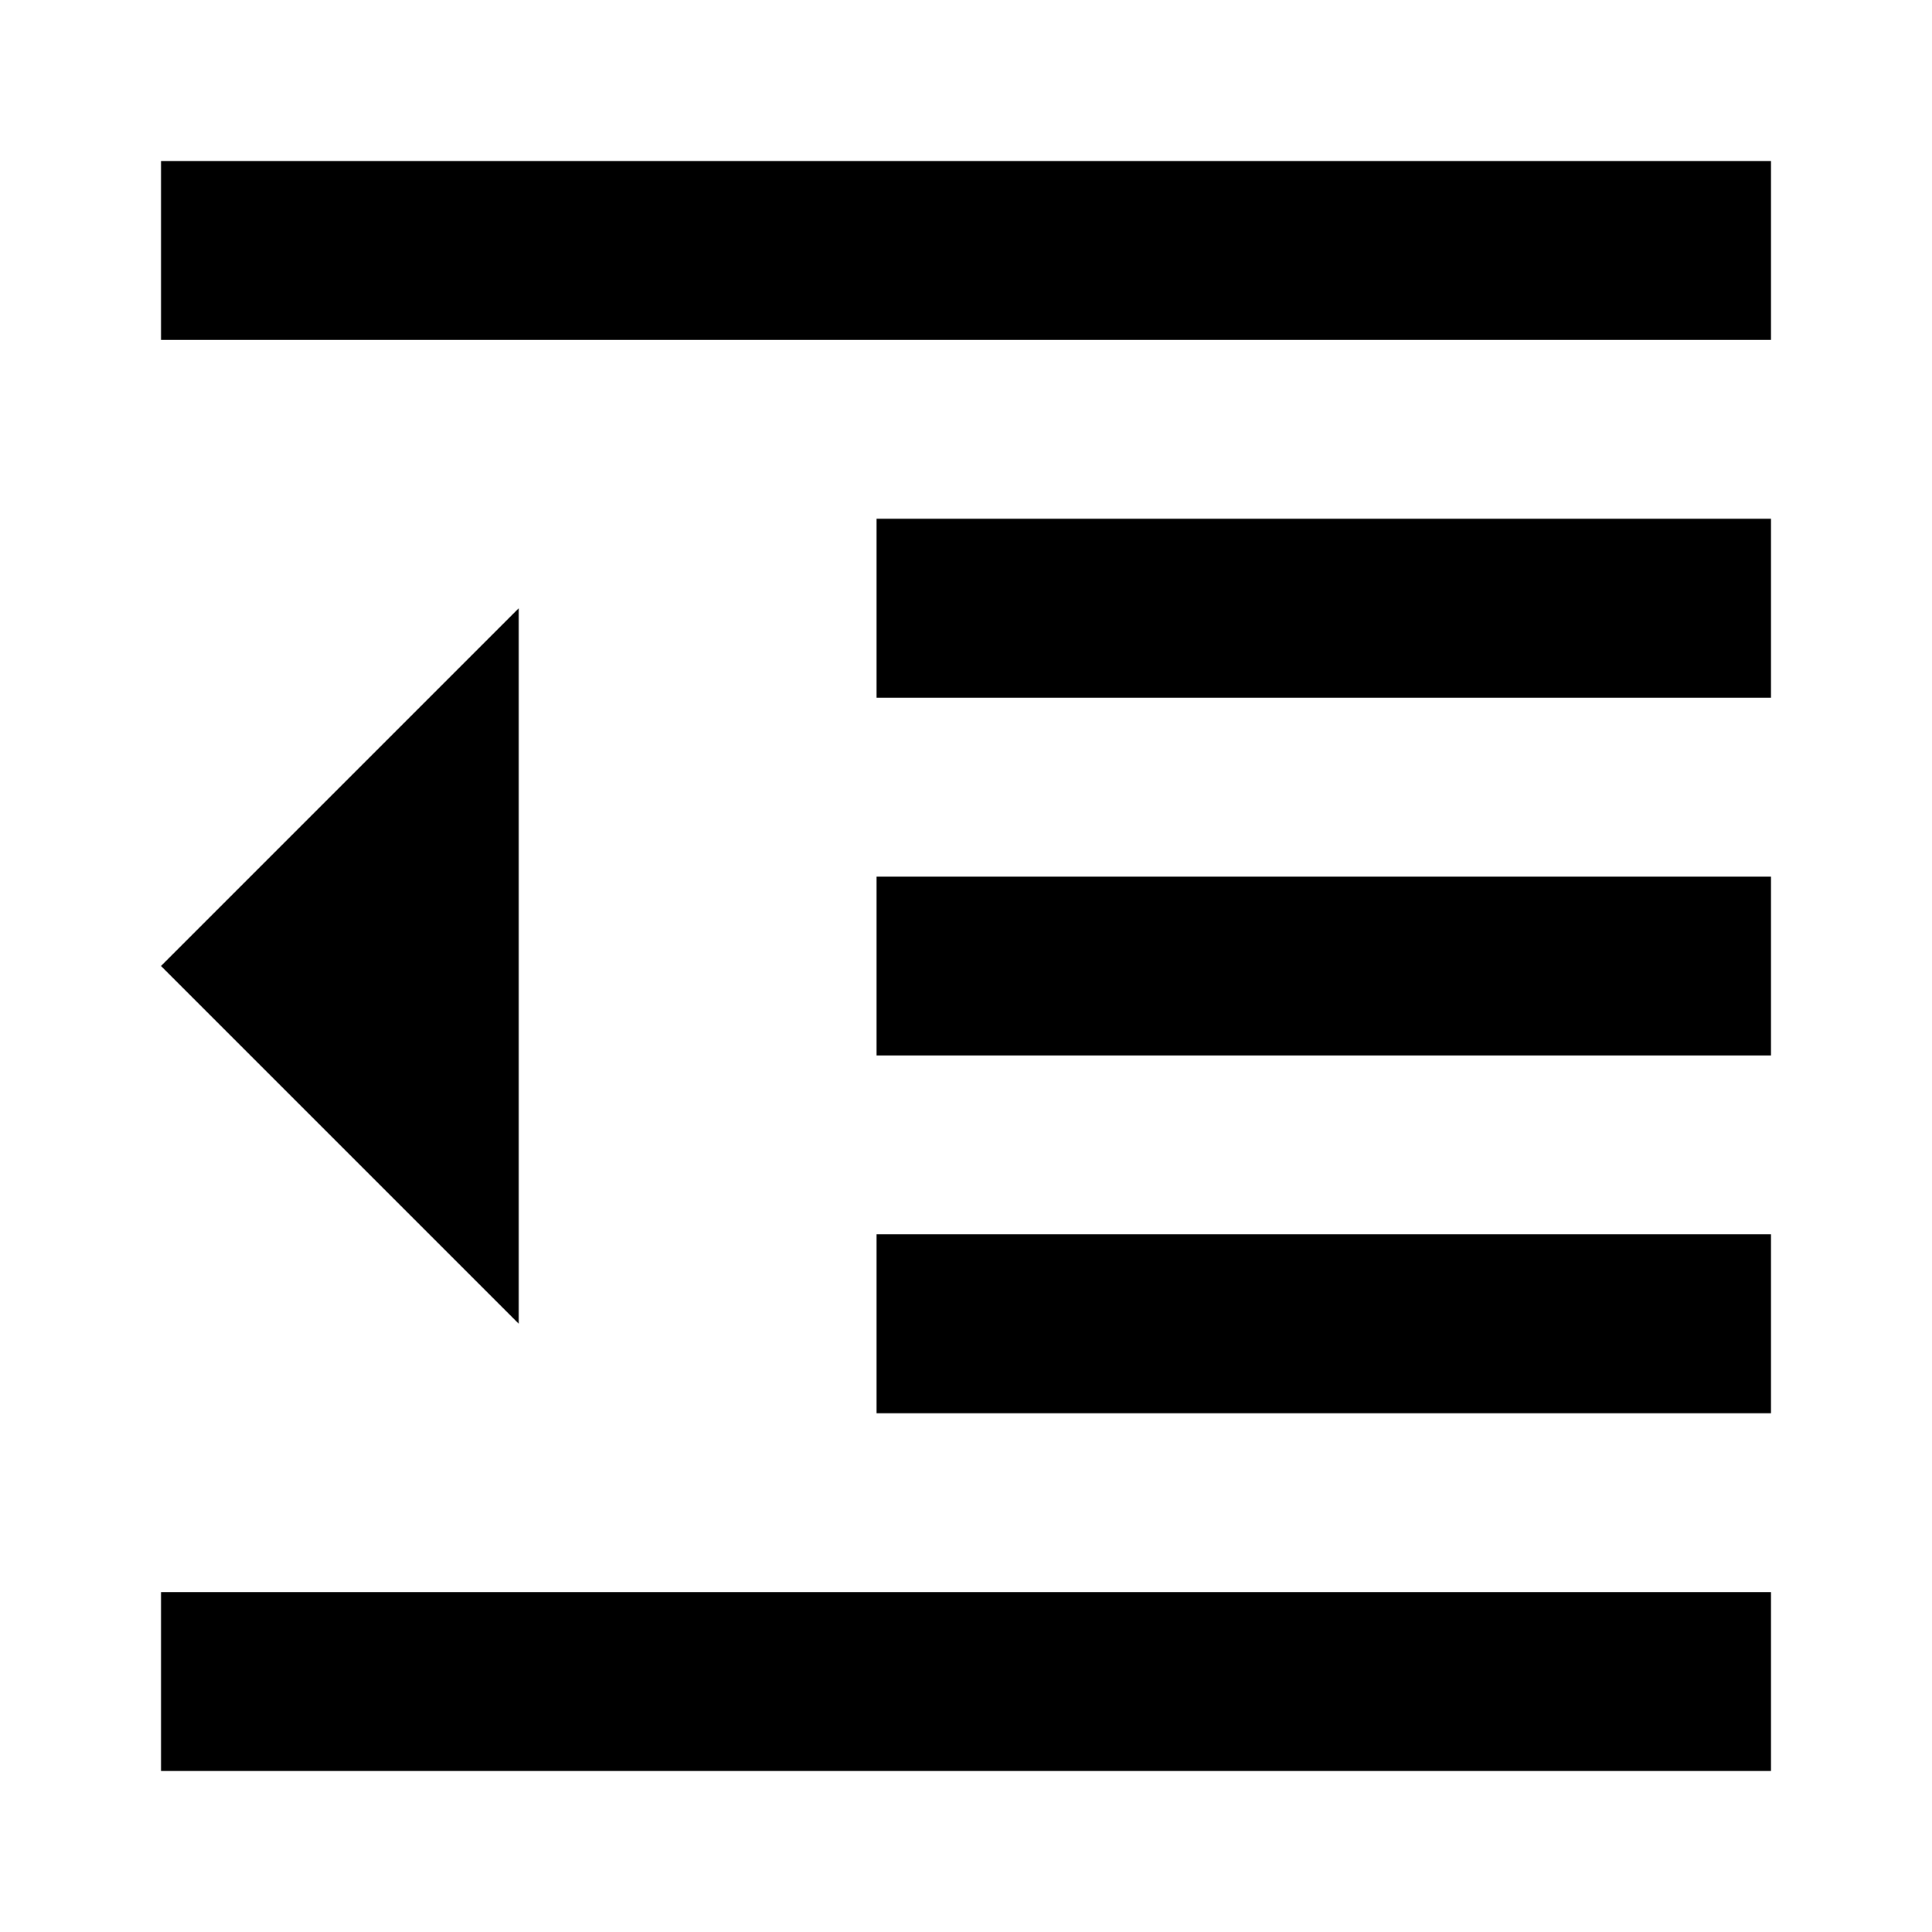
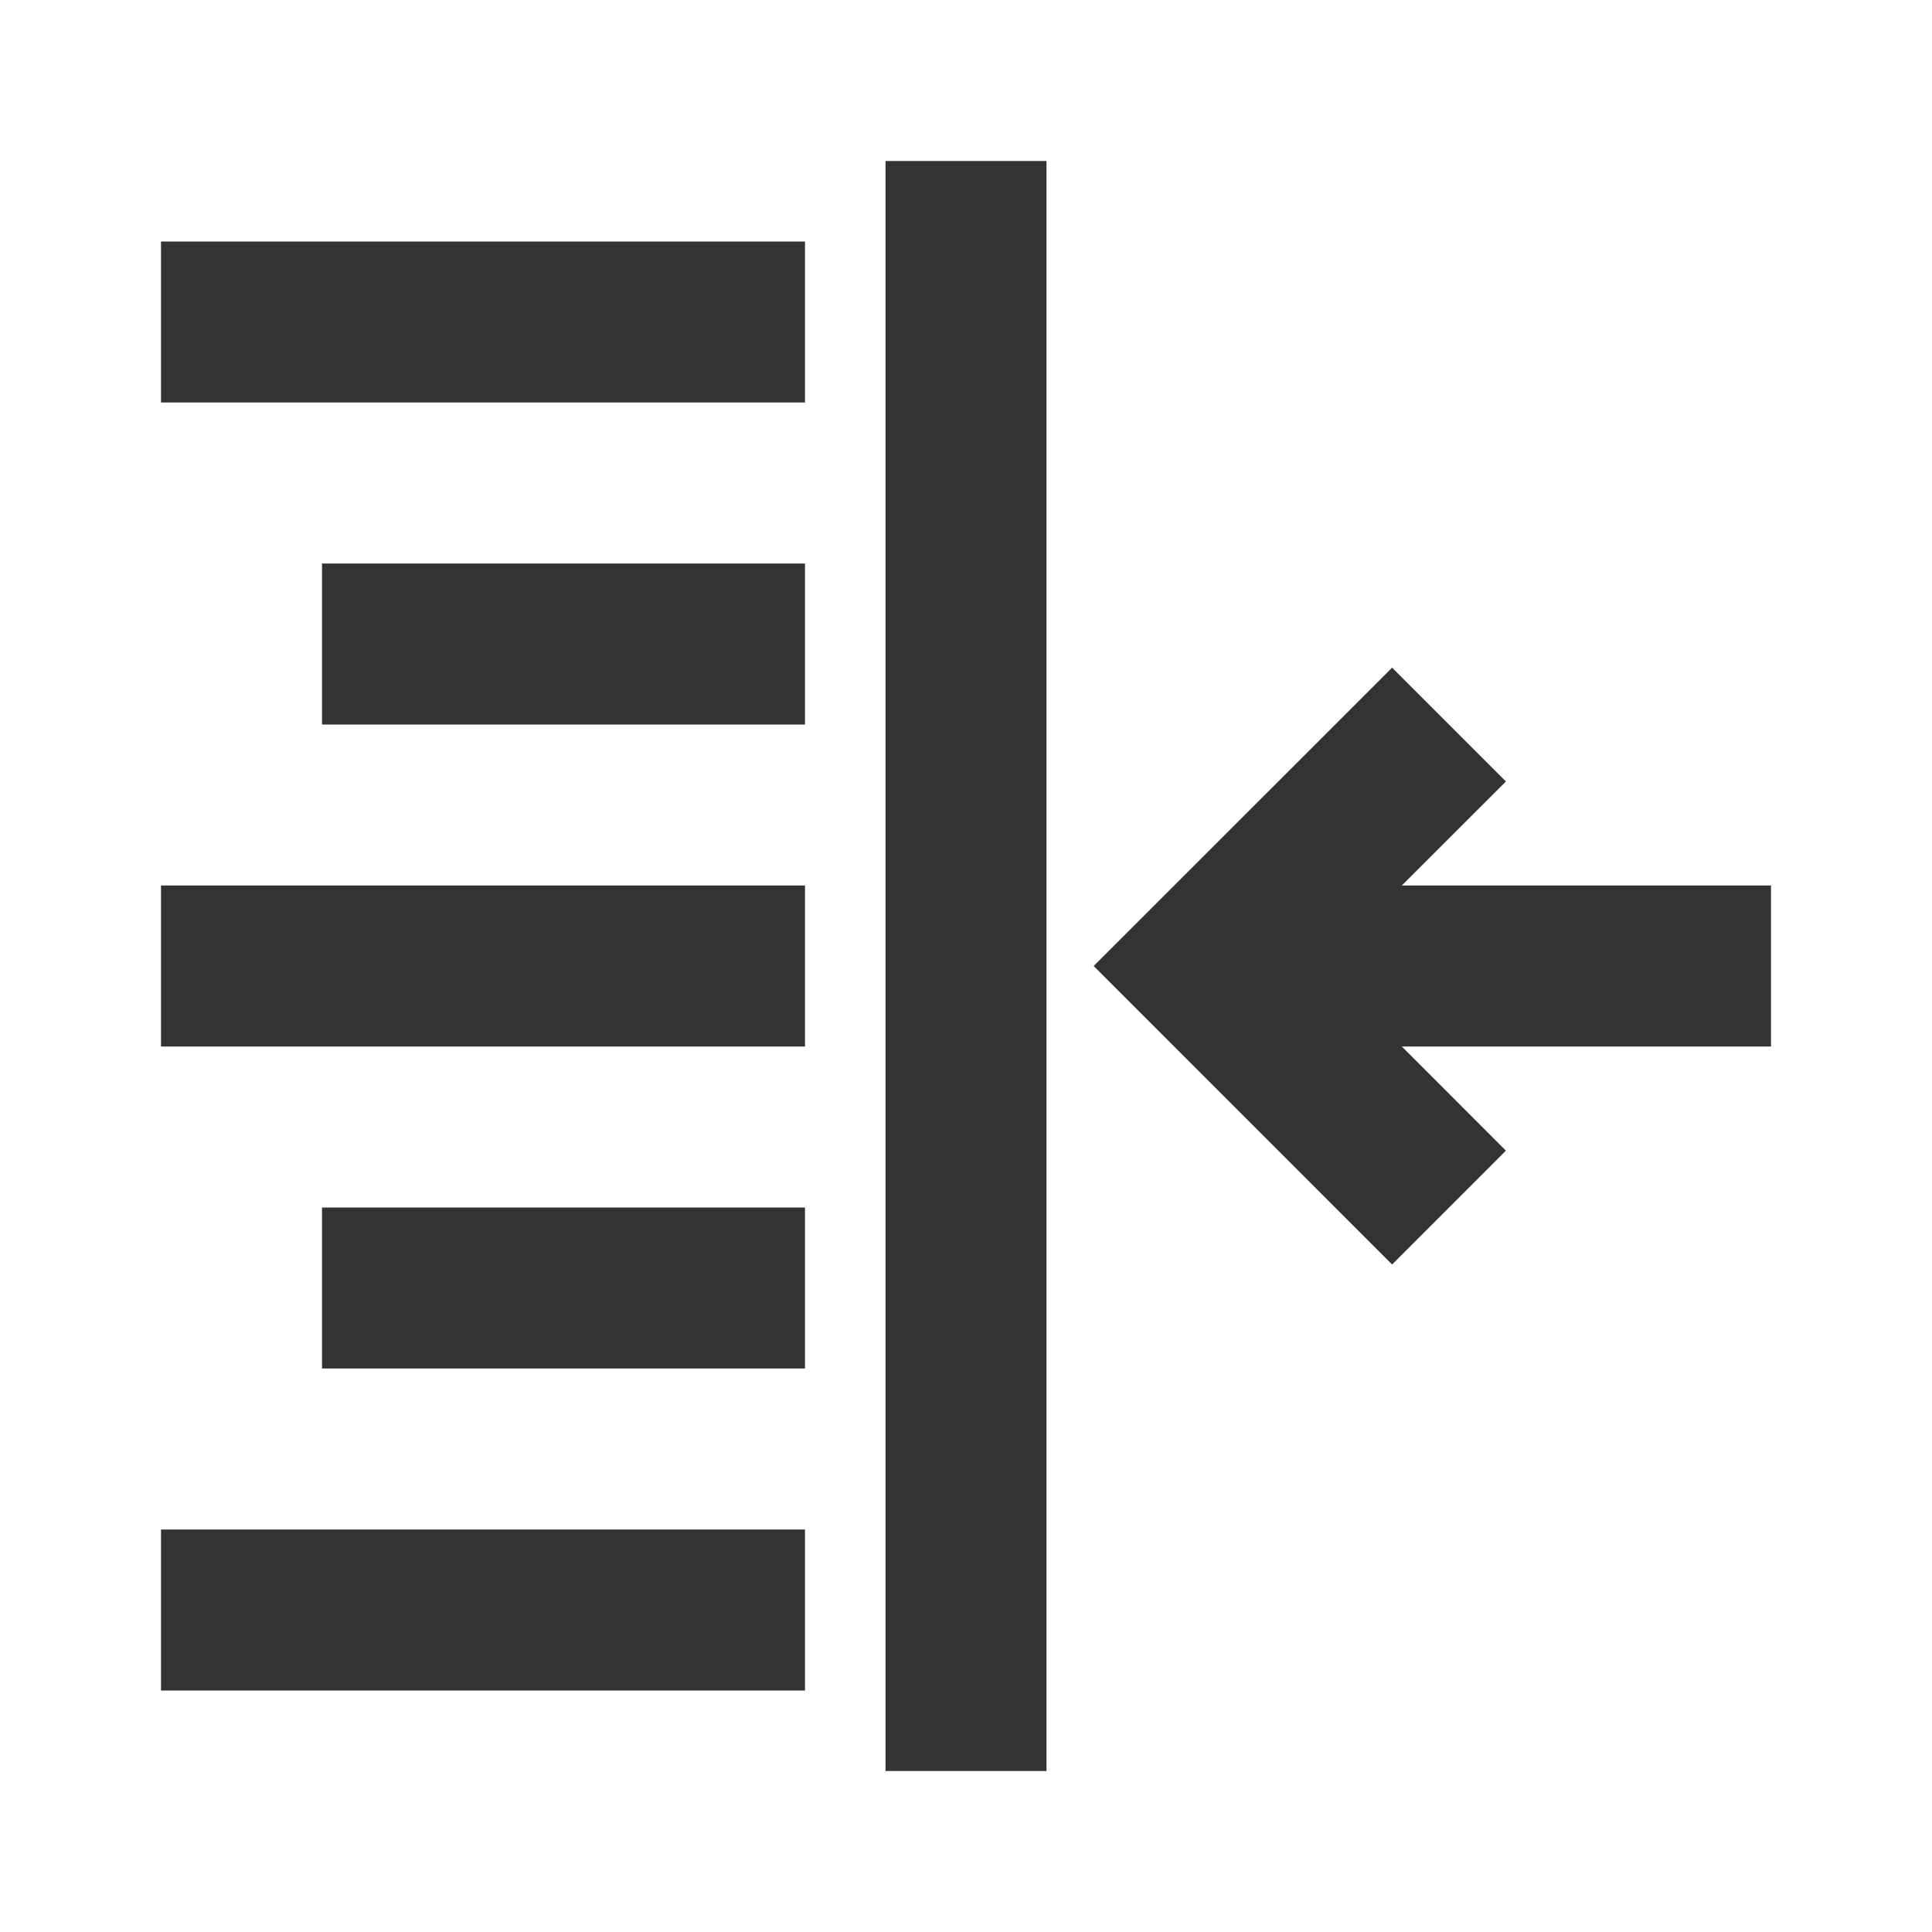
<svg xmlns="http://www.w3.org/2000/svg" width="24" height="24" viewBox="0 0 24 24">
-   <path d="M10.889,17.556 L22,17.556 L22,15.333 L10.889,15.333 L10.889,17.556 Z M2,12 L6.444,16.444 L6.444,7.556 L2,12 Z M2,22 L22,22 L22,19.778 L2,19.778 L2,22 Z M2,2 L2,4.222 L22,4.222 L22,2 L2,2 Z M10.889,8.667 L22,8.667 L22,6.444 L10.889,6.444 L10.889,8.667 Z M10.889,13.111 L22,13.111 L22,10.89 L10.889,10.89 L10.889,13.112 L10.889,13.111 Z" />
+   <path d="M11,2 L13,2 L13,22 L11,22 L11,2 Z M22,11 L17.414,11 L18.707,9.708 L17.293,8.294 L13.586,12 L17.293,15.708 L18.707,14.294 L17.414,13 L22,13 L22,11 Z M10,3 L2,3 L2,5 L10,5 L10,3 Z M4,7 L10,7 L10,9 L4,9 L4,7 Z M10,11 L2,11 L2,13 L10,13 L10,11 Z M4,15 L10,15 L10,17 L4,17 L4,15 Z M10,19 L2,19 L2,21 L10,21 L10,19 Z" fill="#333332" fill-rule="evenodd" />
</svg>
